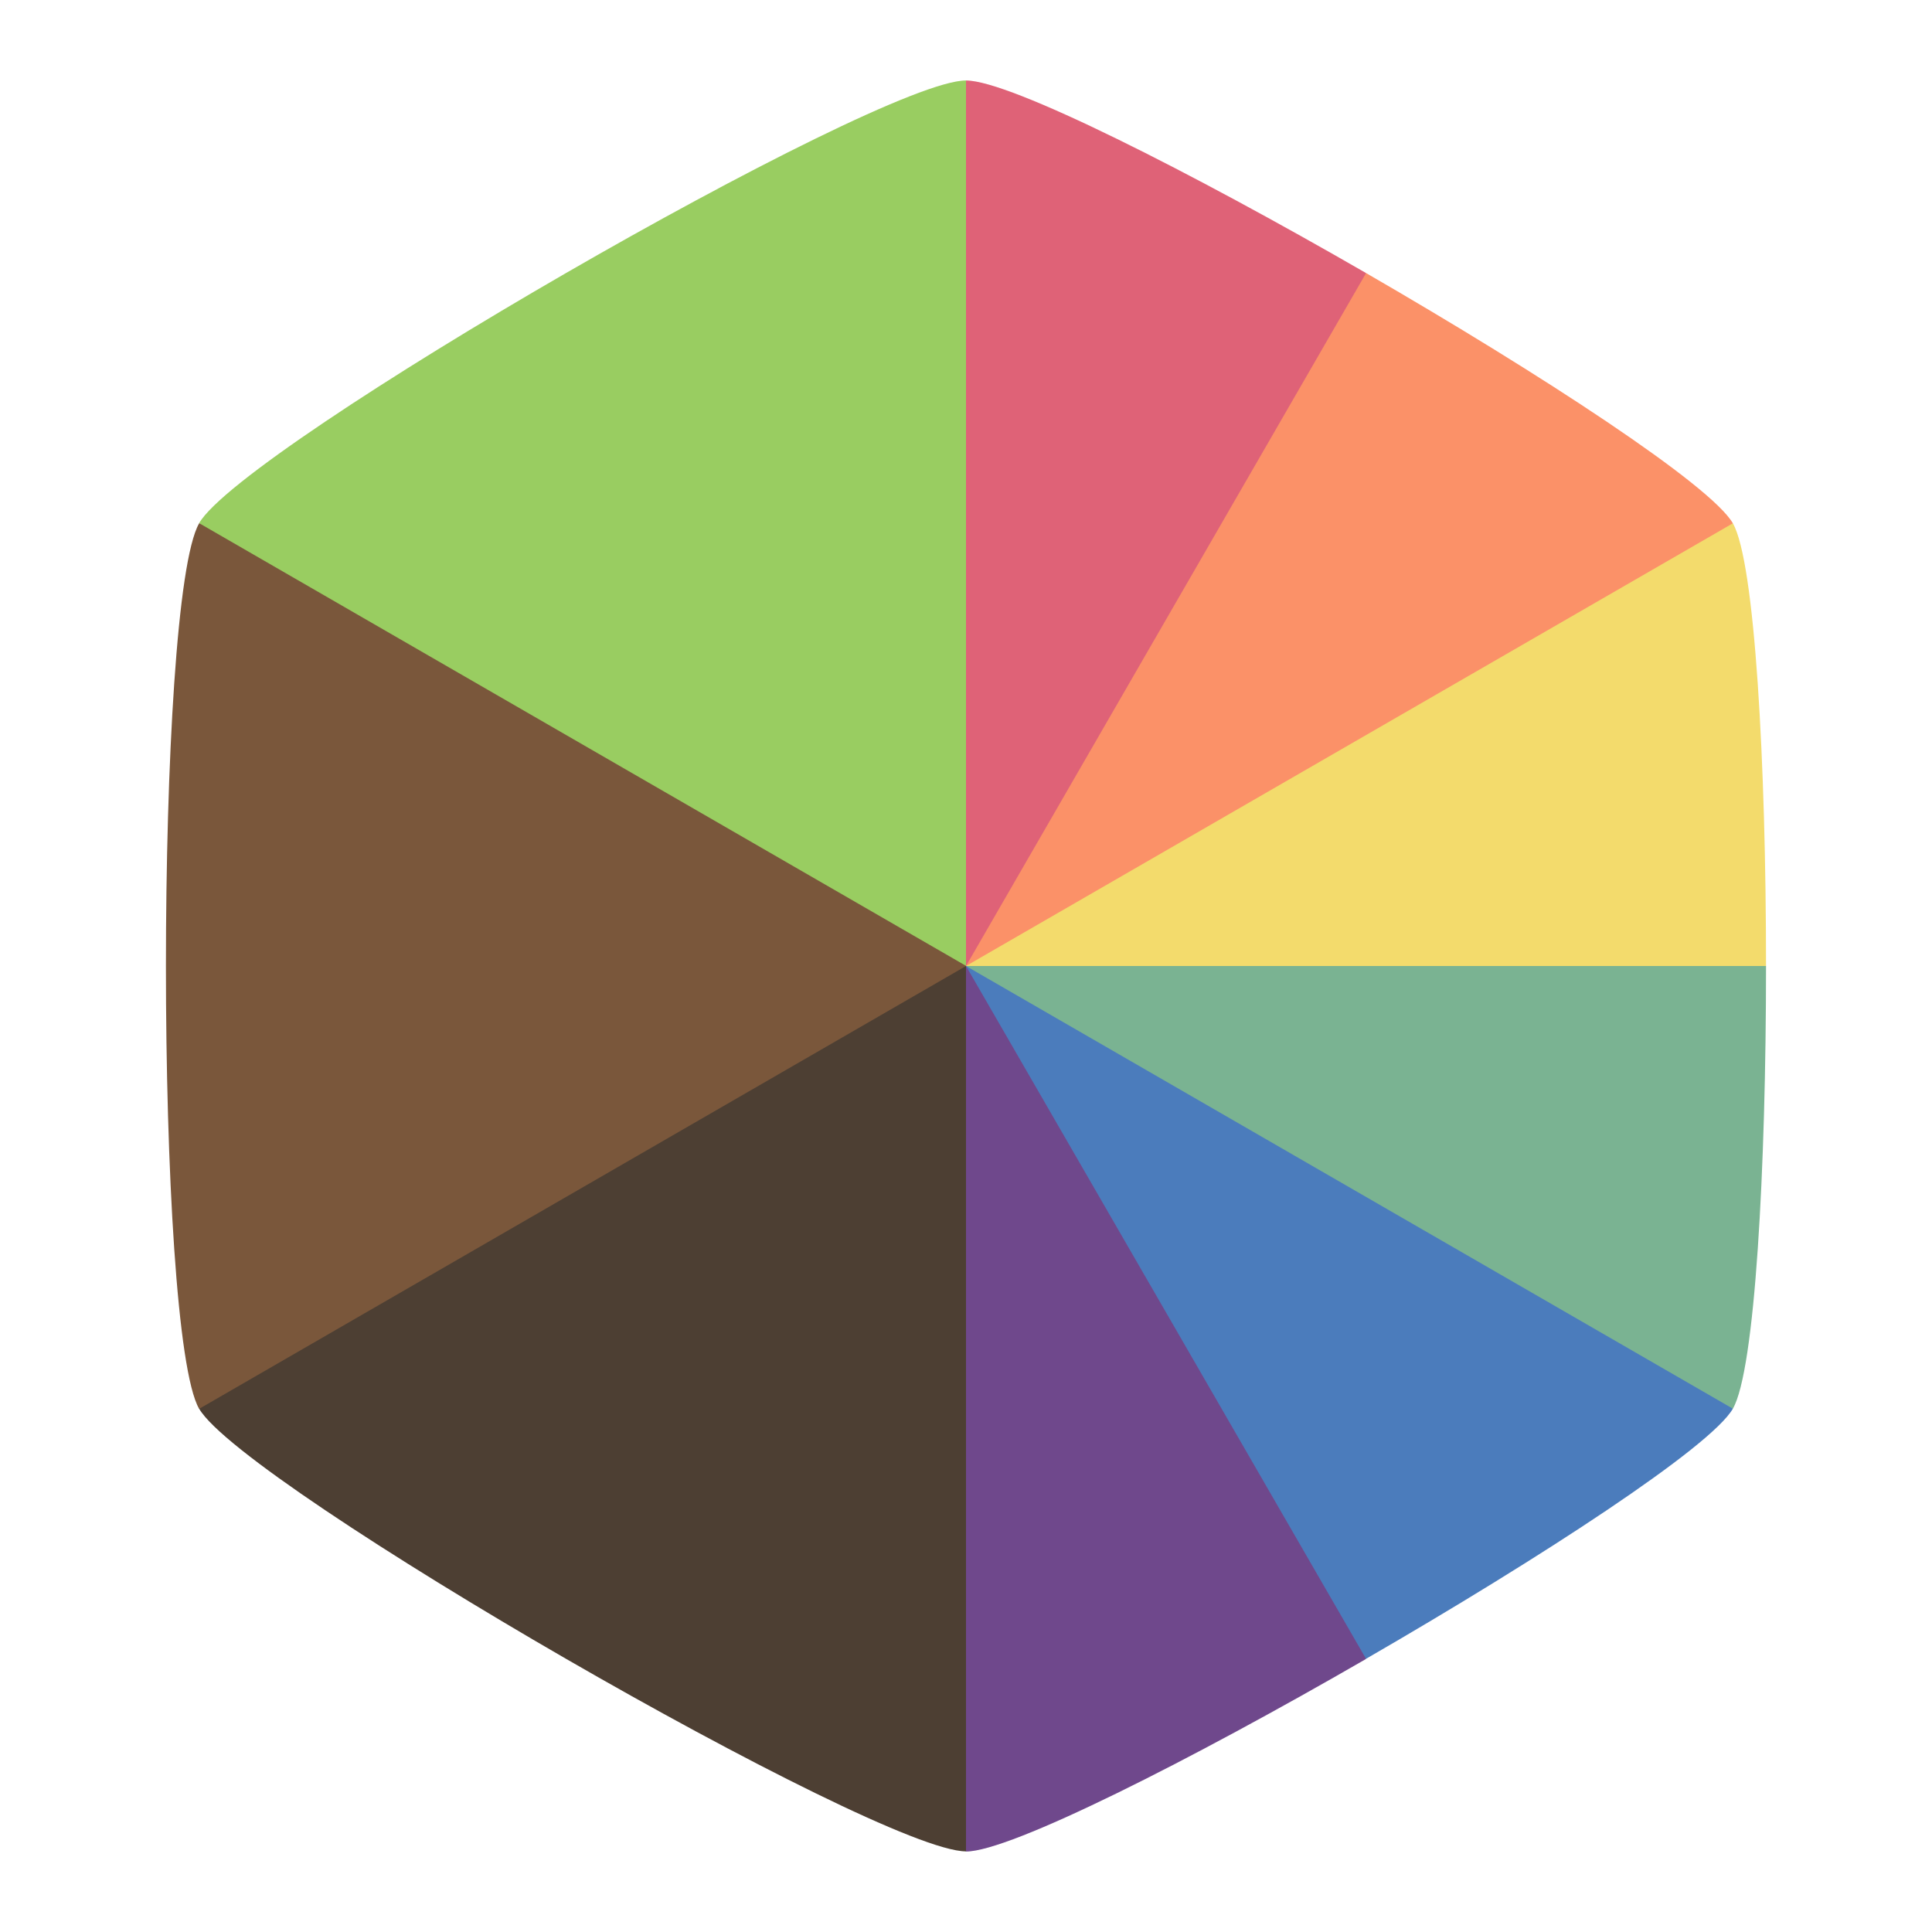
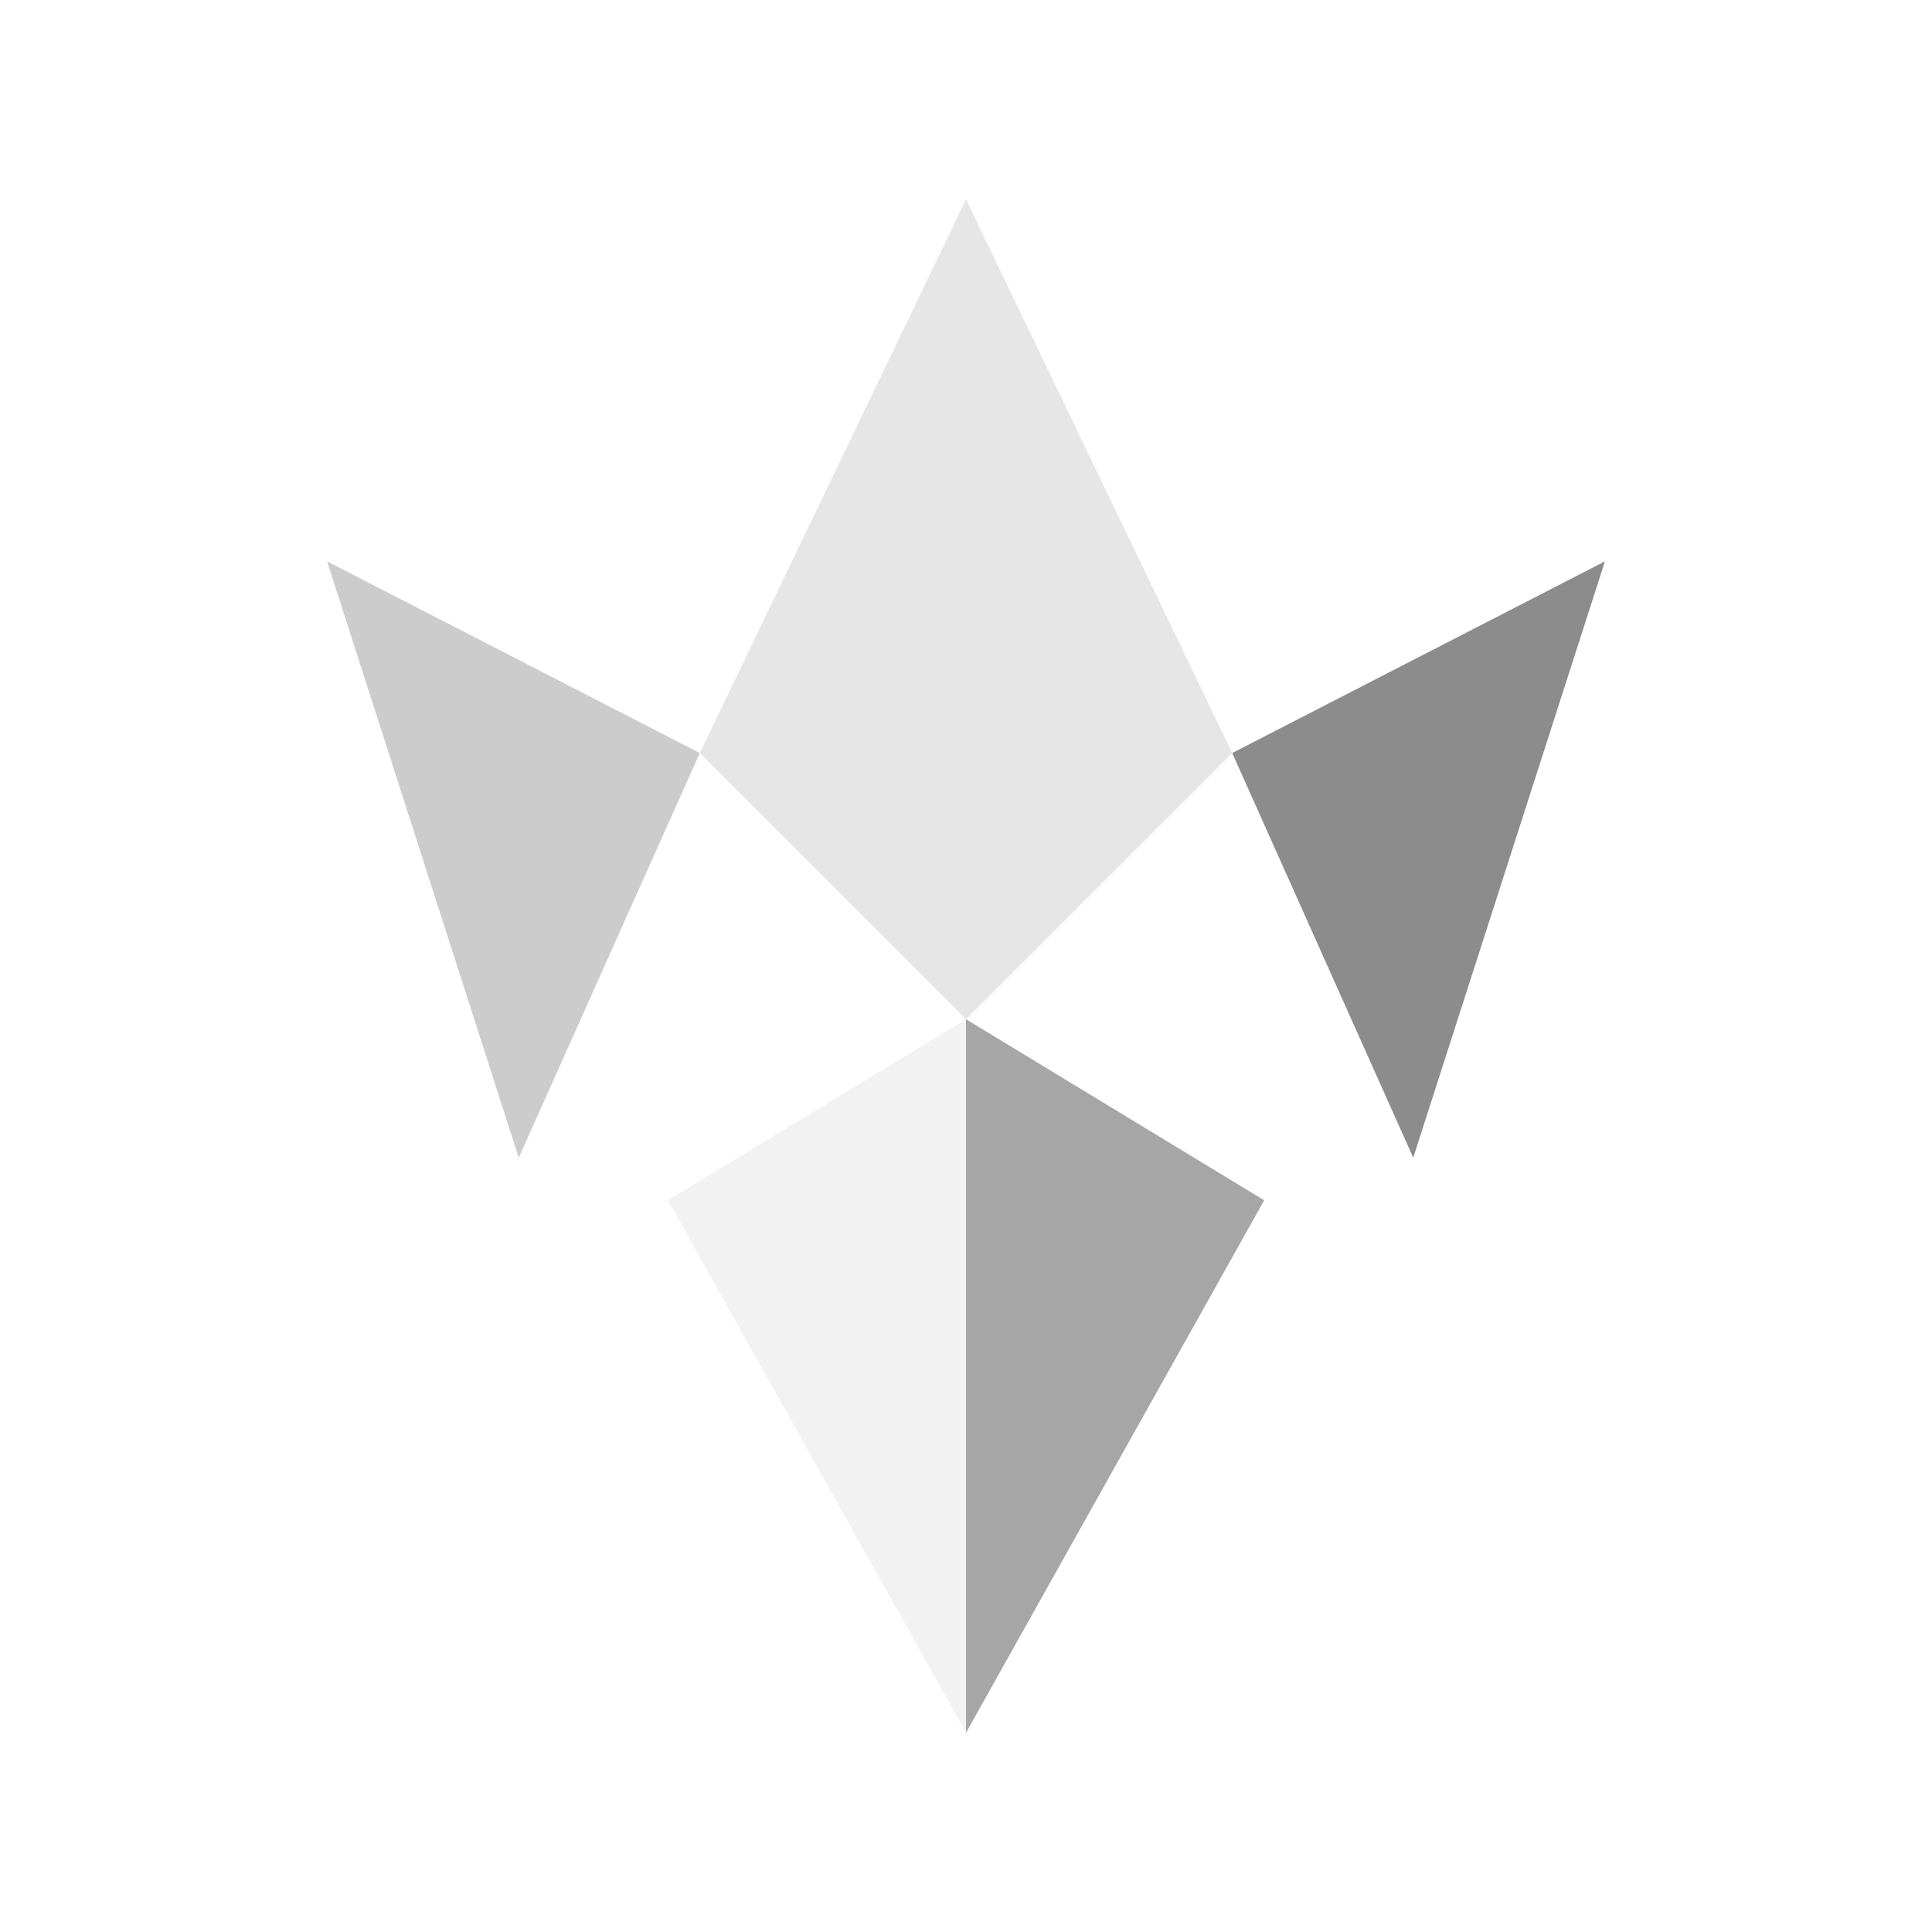
<svg xmlns="http://www.w3.org/2000/svg" width="48" height="48" version="1.1" viewBox="0 0 12.7 12.7" id="svg_rainbow">
-   <g stroke-width="0.265">
-     <path d="M 6.35,0.529 3.829,4.895 6.35,6.35 8.87,4.895 8.98,1.795 C 7.829,1.131 6.641,0.529 6.35,0.529 Z" fill="#df6277" id="path6" />
-     <path d="M 8.98,1.795 6.35,6.35 8.87,7.805 11.391,3.44 C 11.246,3.188 10.131,2.46 8.98,1.795 Z" fill="#fb9168" id="path8" />
-     <path d="M 11.391,3.44 6.35,6.35 8.87,7.805 11.609,6.35 c 0,-1.329 -0.073,-2.658 -0.218,-2.91 z" fill="#f3db6c" id="path10" />
-     <path d="m 6.35,6.35 v 2.91 h 5.041 C 11.537,9.008 11.609,7.679 11.609,6.35 Z" fill="#7ab392" id="path12" />
-     <path d="m 6.35,6.35 v 2.91 l 2.63,1.644 c 1.151,-0.665 2.266,-1.392 2.411,-1.644 z" fill="#4b7cbc" id="path14" />
-     <path d="M 6.35,6.35 3.829,7.805 6.35,12.171 c 0.291,0 1.479,-0.601 2.63,-1.266 z" fill="#6f488c" id="path16" />
-     <path d="M 3.829,4.895 1.309,9.26 c 0.291,0.504 4.459,2.91 5.041,2.91 V 6.35 Z" fill="#4d3f33" id="path18" />
-     <path d="m 1.309,3.44 c -0.291,0.504 -0.291,5.317 0,5.821 L 6.35,6.35 V 3.44 Z" fill="#7a573b" id="path20" />
-     <path d="m 6.35,0.529 c -0.582,-2e-8 -4.75,2.406 -5.041,2.91 l 5.041,2.91 z" fill="#99cd61" id="path22" />
+   <g transform="translate(-0.65,-0.65) scale(0.07)" id="wicked-facets">
+     <polygon points="100,28 75,80 100,105 125,80" fill="#e6e6e6" />
+     <polygon points="40,62 75,80 58,118" fill="#cccccc" />
+     <polygon points="160,62 125,80 142,118" fill="#8c8c8c" />
+     <polygon points="100,172 72,122 100,105 128,122" fill="#f2f2f2" />
+     <polygon points="100,172 128,122 100,105" fill="#a6a6a6" />
  </g>
</svg>
